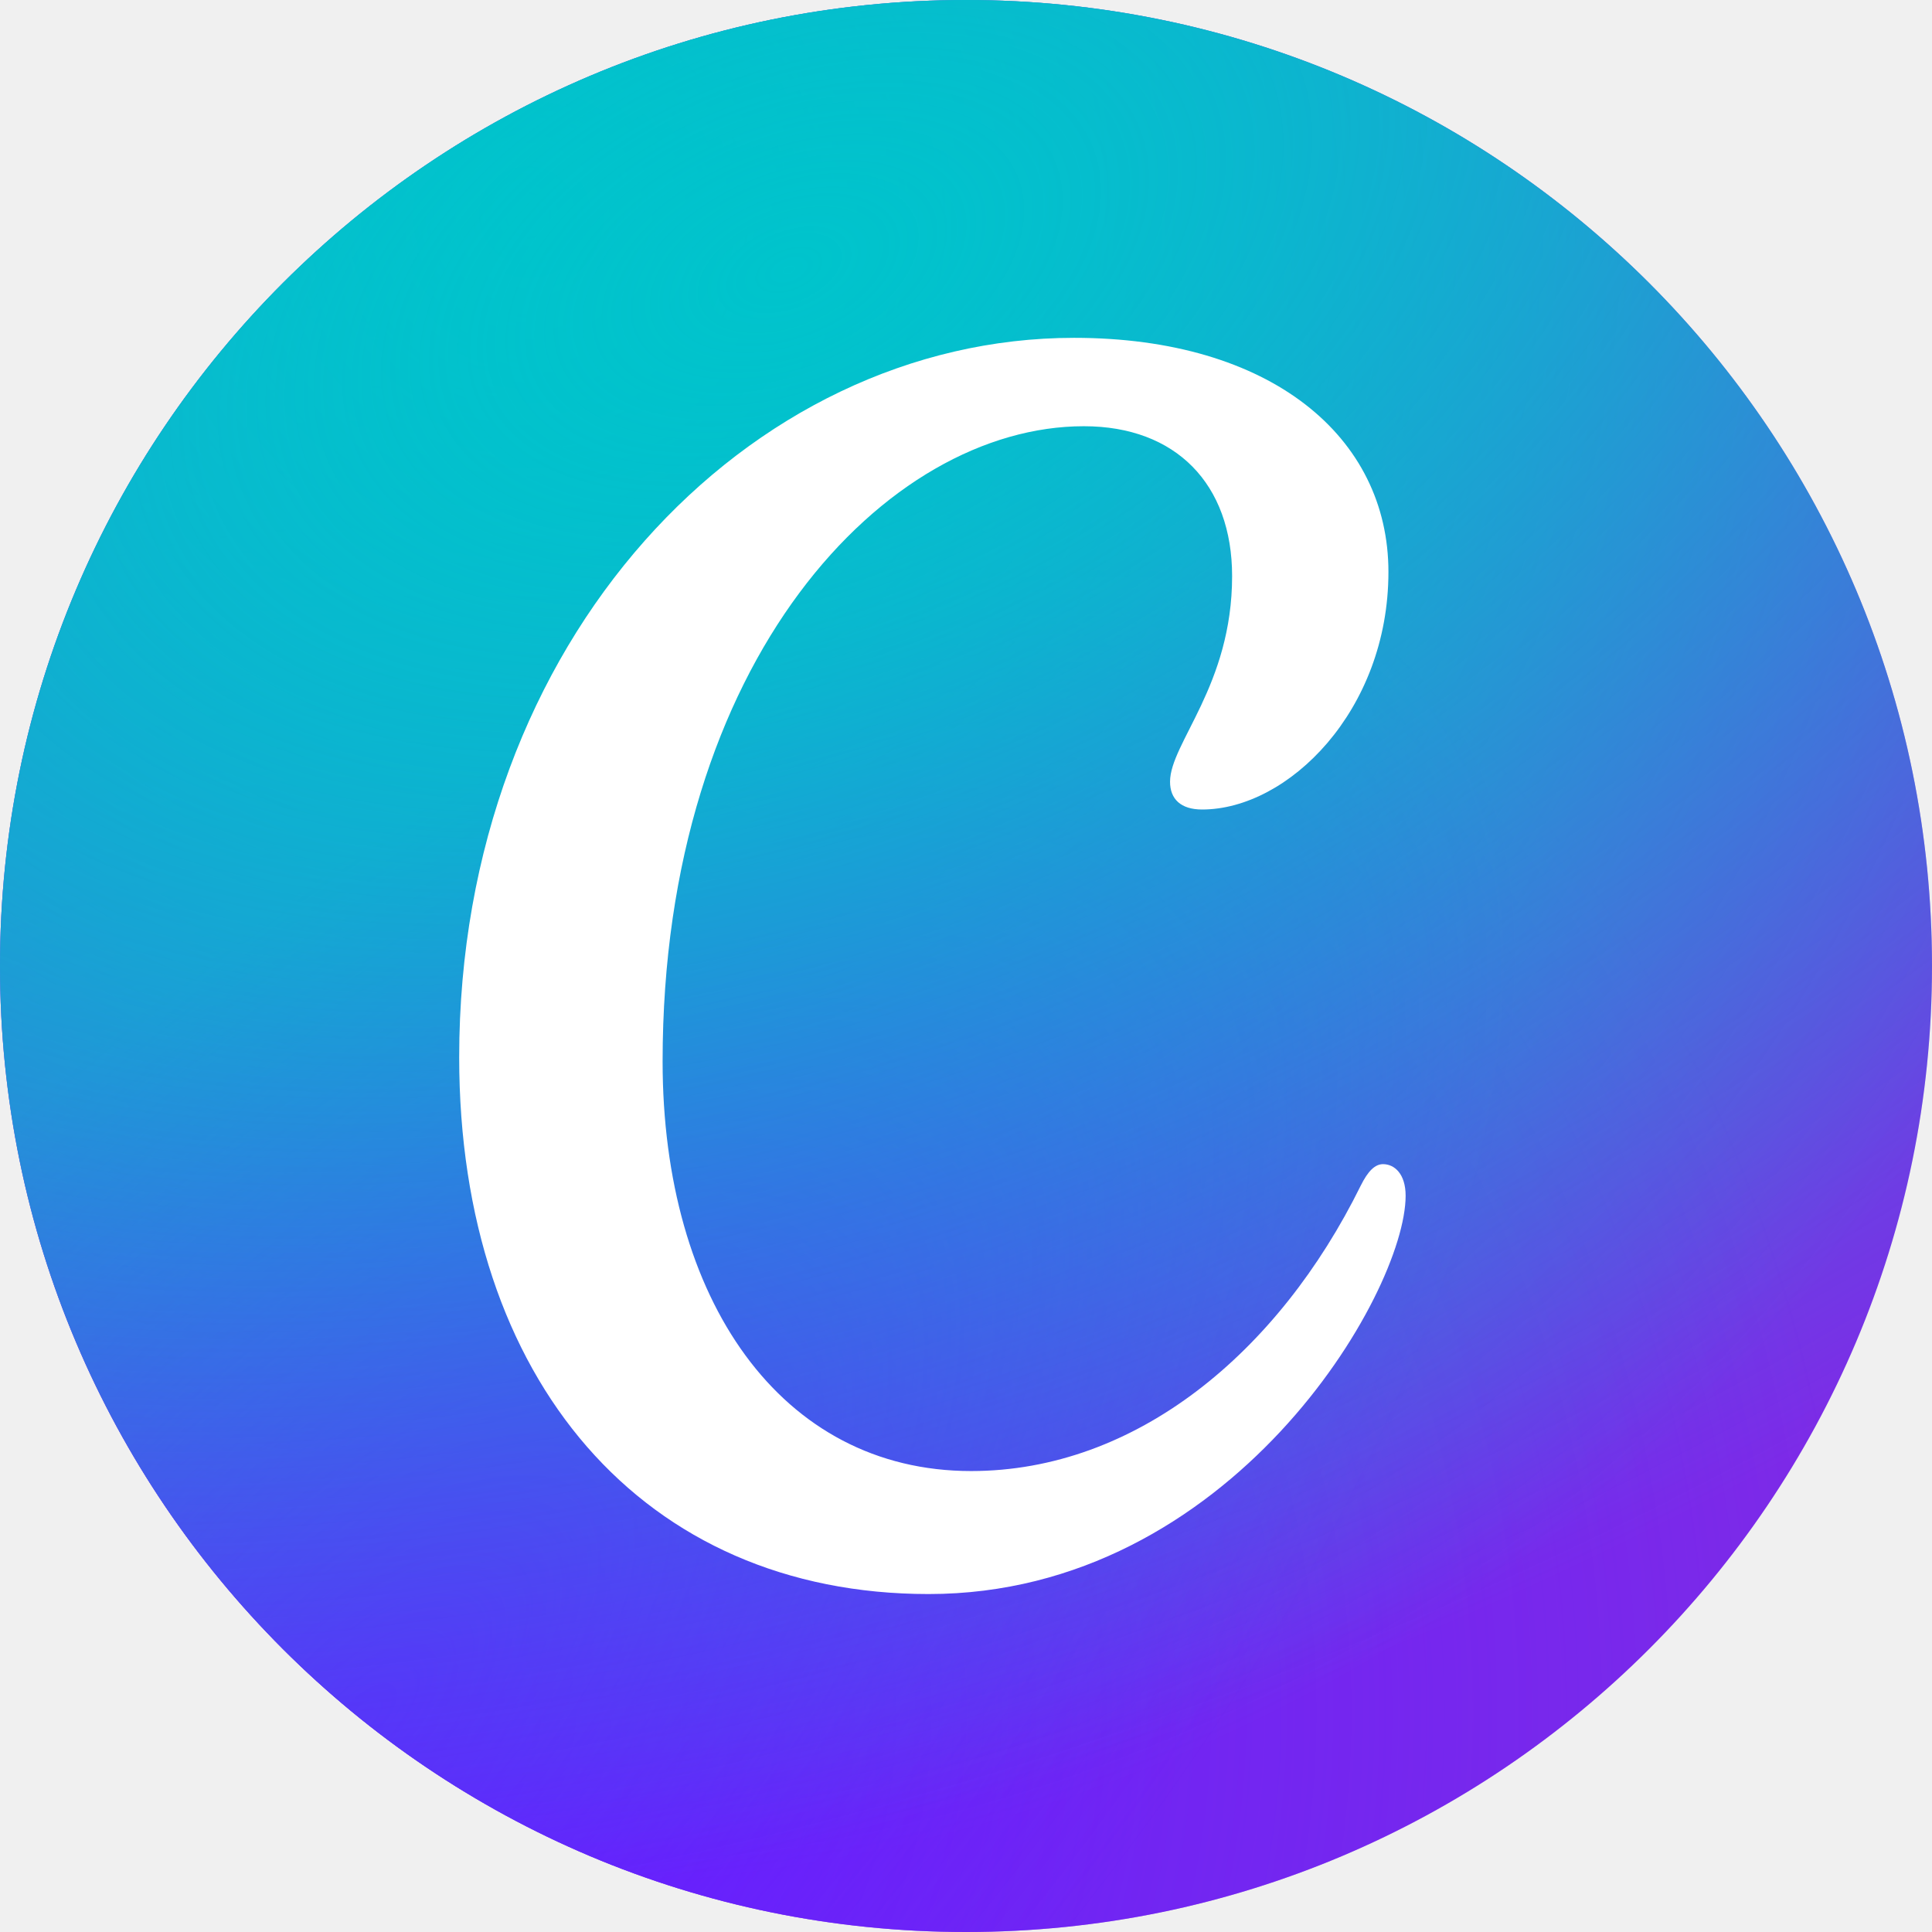
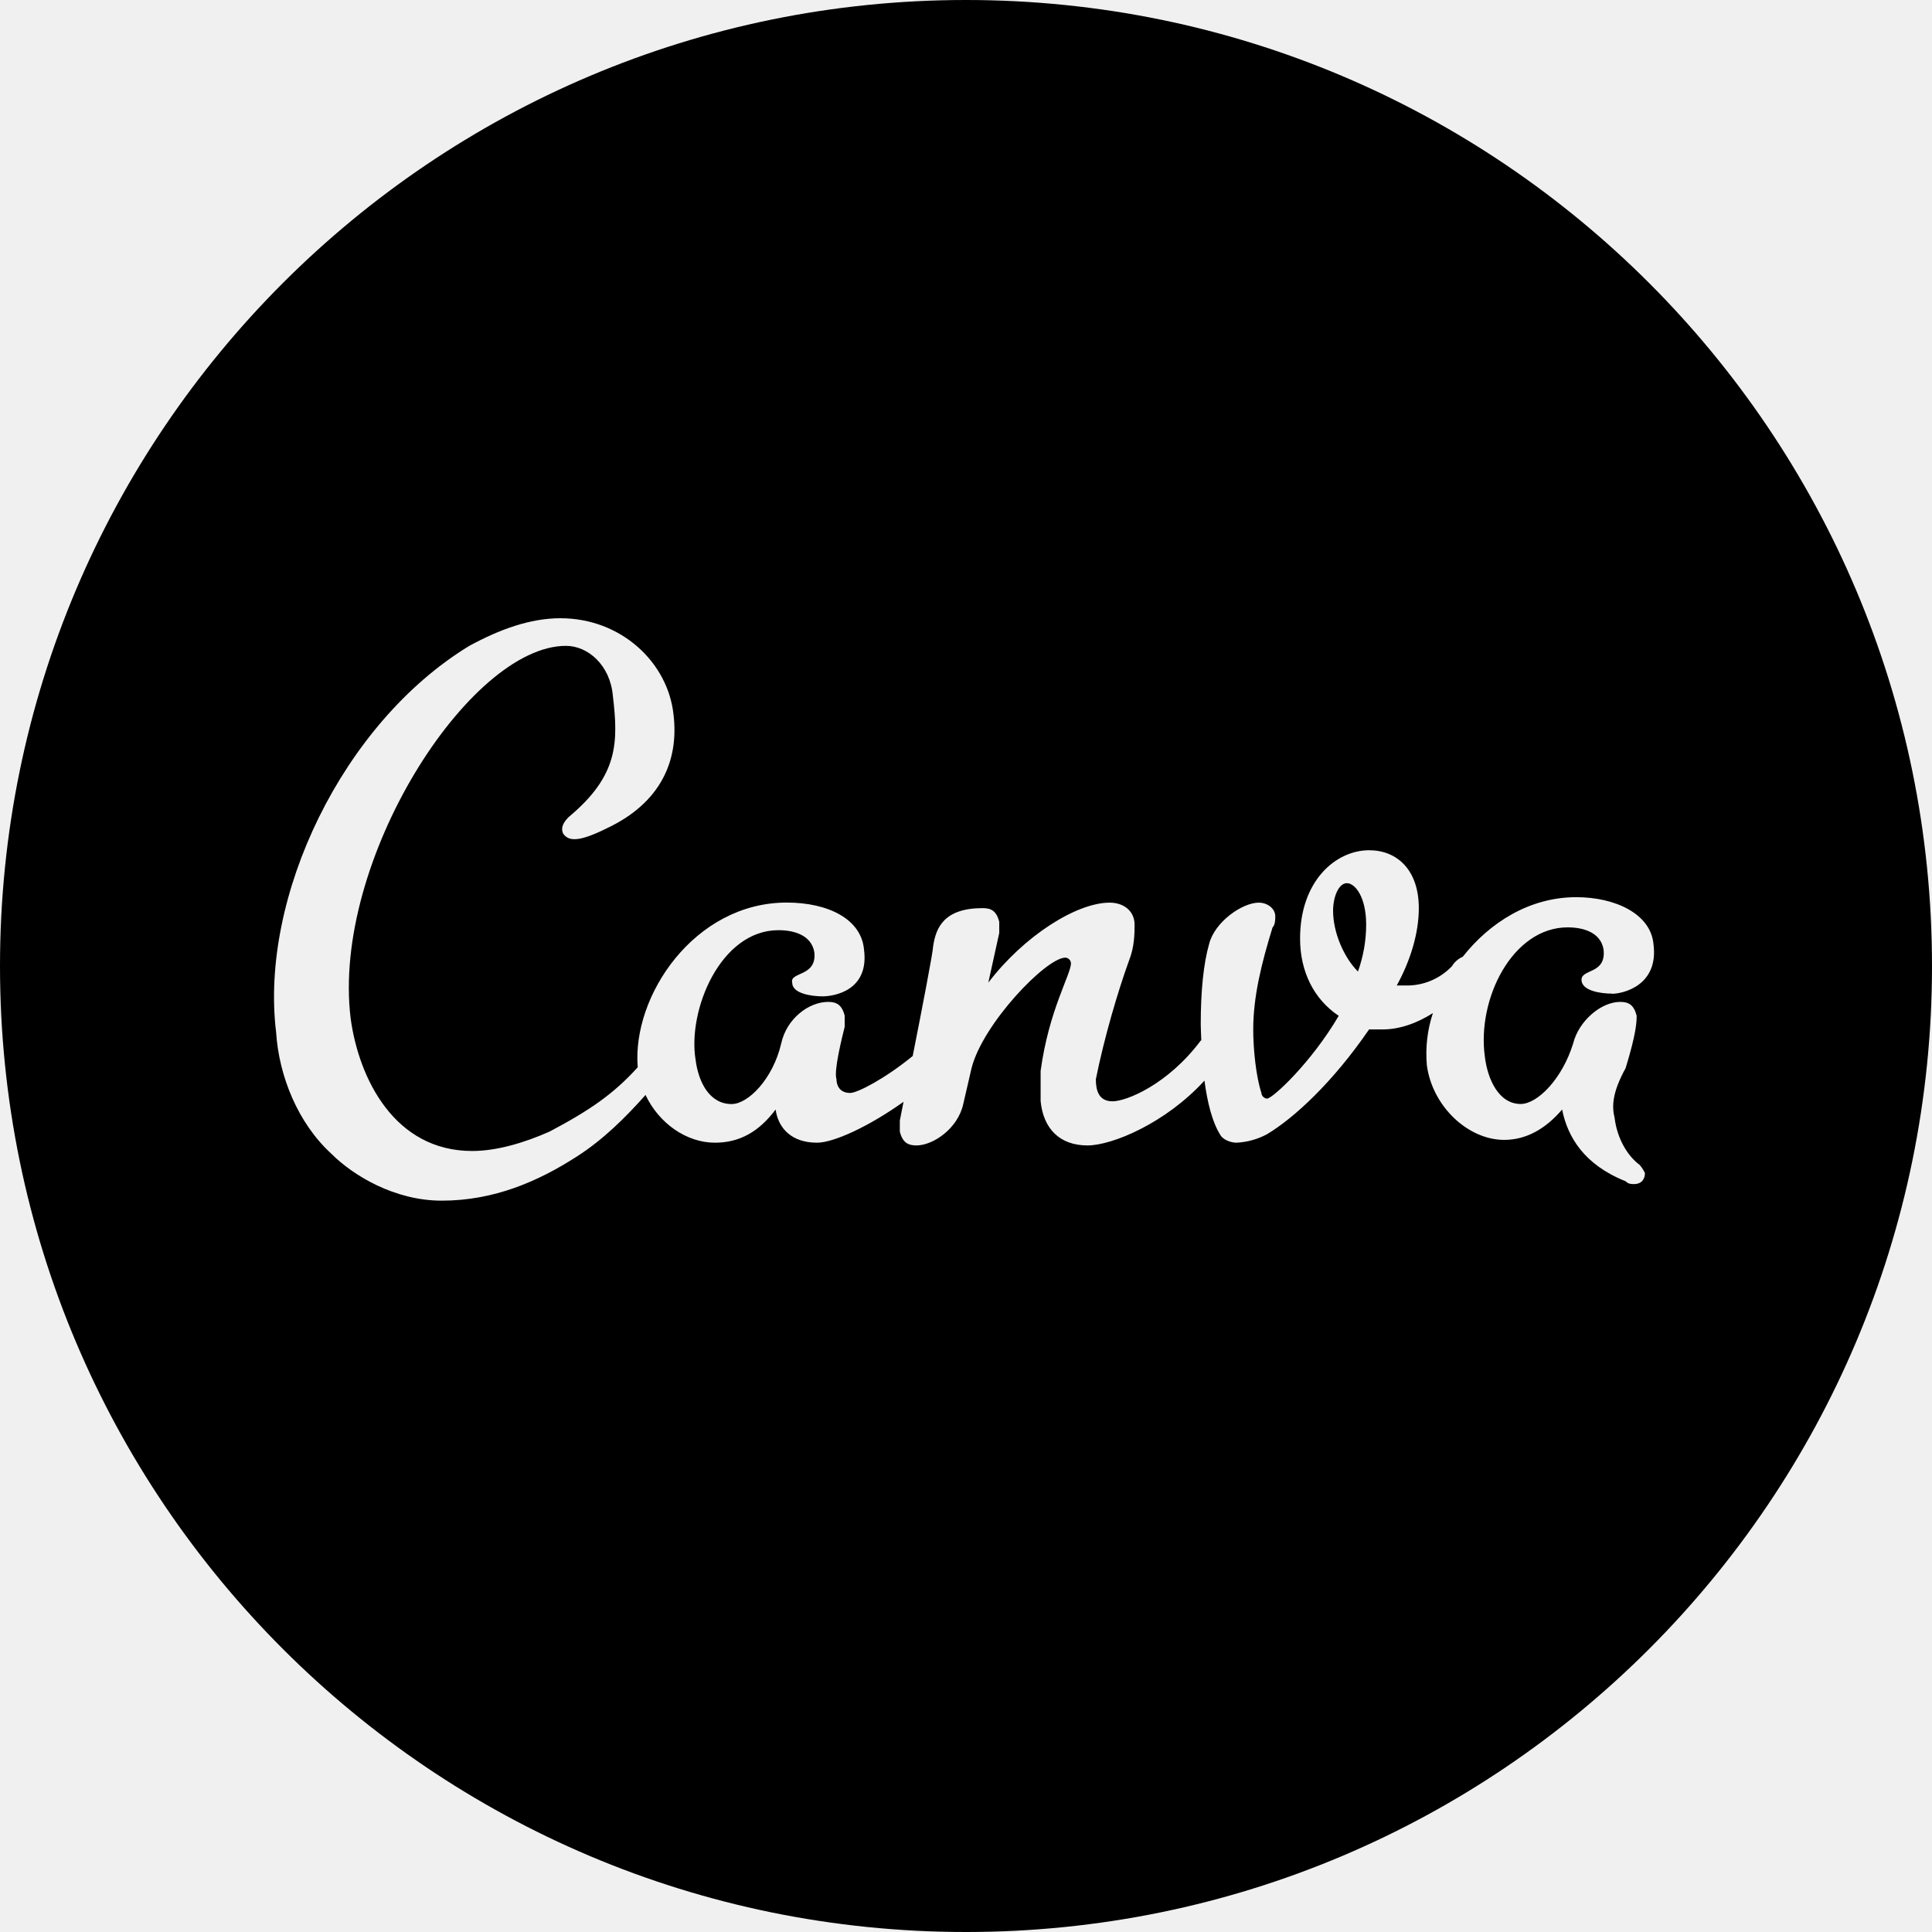
- <svg xmlns="http://www.w3.org/2000/svg" width="80" height="80" viewBox="0 0 80 80" fill="none">
-   <g clip-path="url(#clip0_905_1790)">
-     <path d="M40 80C62.091 80 80 62.091 80 40C80 17.909 62.091 0 40 0C17.909 0 0 17.909 0 40C0 62.091 17.909 80 40 80Z" fill="#7D2AE7" />
-     <path d="M40 80C62.091 80 80 62.091 80 40C80 17.909 62.091 0 40 0C17.909 0 0 17.909 0 40C0 62.091 17.909 80 40 80Z" fill="url(#paint0_radial_905_1790)" />
-     <path d="M40 80C62.091 80 80 62.091 80 40C80 17.909 62.091 0 40 0C17.909 0 0 17.909 0 40C0 62.091 17.909 80 40 80Z" fill="url(#paint1_radial_905_1790)" />
-     <path d="M40 80C62.091 80 80 62.091 80 40C80 17.909 62.091 0 40 0C17.909 0 0 17.909 0 40C0 62.091 17.909 80 40 80Z" fill="url(#paint2_radial_905_1790)" />
-     <path d="M40 80C62.091 80 80 62.091 80 40C80 17.909 62.091 0 40 0C17.909 0 0 17.909 0 40C0 62.091 17.909 80 40 80Z" fill="url(#paint3_radial_905_1790)" />
-     <path d="M57.269 48.205C56.939 48.205 56.648 48.484 56.346 49.093C52.932 56.015 47.036 60.913 40.212 60.913C32.323 60.913 27.437 53.791 27.437 43.952C27.437 27.285 36.723 17.649 44.88 17.649C48.691 17.649 51.019 20.044 51.019 23.856C51.019 28.38 48.449 30.775 48.449 32.37C48.449 33.086 48.894 33.52 49.777 33.52C53.326 33.52 57.492 29.442 57.492 23.681C57.492 18.095 52.63 13.989 44.474 13.989C30.994 13.989 19.014 26.486 19.014 43.777C19.014 57.161 26.657 66.006 38.45 66.006C50.967 66.006 58.204 53.553 58.204 49.511C58.204 48.615 57.747 48.205 57.269 48.205Z" fill="white" />
-   </g>
-   <defs>
-     <radialGradient id="paint0_radial_905_1790" cx="0" cy="0" r="1" gradientUnits="userSpaceOnUse" gradientTransform="translate(15.453 70.9057) rotate(-49.416) scale(61.8733)">
-       <stop stop-color="#6420FF" />
-       <stop offset="1" stop-color="#6420FF" stop-opacity="0" />
-     </radialGradient>
-     <radialGradient id="paint1_radial_905_1790" cx="0" cy="0" r="1" gradientUnits="userSpaceOnUse" gradientTransform="translate(21.1788 9.09457) rotate(54.703) scale(69.7735)">
-       <stop stop-color="#00C4CC" />
-       <stop offset="1" stop-color="#00C4CC" stop-opacity="0" />
-     </radialGradient>
-     <radialGradient id="paint2_radial_905_1790" cx="0" cy="0" r="1" gradientUnits="userSpaceOnUse" gradientTransform="translate(15.4526 70.9053) rotate(-45.1954) scale(61.1242 28.1118)">
-       <stop stop-color="#6420FF" />
-       <stop offset="1" stop-color="#6420FF" stop-opacity="0" />
-     </radialGradient>
-     <radialGradient id="paint3_radial_905_1790" cx="0" cy="0" r="1" gradientUnits="userSpaceOnUse" gradientTransform="translate(32.7158 10.7789) rotate(66.5198) scale(62.9836 105.512)">
-       <stop stop-color="#00C4CC" stop-opacity="0.726" />
-       <stop offset="0" stop-color="#00C4CC" />
-       <stop offset="1" stop-color="#00C4CC" stop-opacity="0" />
-     </radialGradient>
-     <clipPath id="clip0_905_1790">
-       <rect width="80" height="80" fill="white" />
-     </clipPath>
-   </defs>
+ <svg xmlns="http://www.w3.org/2000/svg" role="img" viewBox="0 0 24 24">
+   <path d="M12 0C5.373 0 0 5.373 0 12s5.373 12 12 12 12-5.373 12-12S18.627 0 12 0zM6.962 7.68c.754 0 1.337.549 1.405 1.2.069.583-.171 1.097-.822 1.406-.343.171-.48.172-.549.069-.034-.069 0-.137.069-.206.617-.514.617-.926.548-1.508-.034-.378-.308-.618-.583-.618-1.2 0-2.914 2.674-2.674 4.629.103.754.549 1.646 1.509 1.646.308 0 .65-.103.96-.24.5-.264.799-.47 1.097-.8-.073-.885.704-2.046 1.851-2.046.515 0 .926.205.96.583.068.514-.377.582-.514.582s-.378-.034-.378-.17c-.034-.138.309-.07.275-.378-.035-.206-.24-.274-.446-.274-.72 0-1.131.994-1.029 1.611.035.275.172.549.447.549.205 0 .514-.31.617-.755.068-.308.343-.514.583-.514.102 0 .17.034.205.171v.138c-.034.137-.137.548-.102.651 0 .069.034.171.17.171.092 0 .436-.18.777-.459.117-.59.253-1.298.253-1.357.034-.24.137-.48.617-.48.103 0 .171.034.205.171v.138l-.136.617c.445-.583 1.097-.994 1.508-.994.172 0 .309.102.309.274 0 .103 0 .274-.069.446-.137.377-.309.96-.412 1.474 0 .137.035.274.207.274.171 0 .685-.206 1.096-.754l.007-.004c-.002-.068-.007-.134-.007-.202 0-.411.035-.754.104-.994.068-.274.411-.514.617-.514.103 0 .205.069.205.171 0 .035 0 .103-.034.137-.137.446-.24.857-.24 1.269 0 .24.034.582.102.788 0 .034.035.069.07.069.068 0 .548-.445.89-1.028-.308-.206-.48-.549-.48-.96 0-.72.446-1.097.858-1.097.343 0 .617.24.617.72 0 .308-.103.65-.274.96h.102a.77.77 0 0 0 .584-.24.293.293 0 0 1 .134-.117c.335-.425.83-.74 1.41-.74.48 0 .924.205.959.582.068.515-.378.618-.515.618l-.002-.002c-.138 0-.377-.035-.377-.172 0-.137.309-.068.274-.376-.034-.206-.24-.275-.446-.275-.686 0-1.13.891-1.028 1.611.034.275.171.583.445.583.206 0 .515-.308.652-.754.068-.274.343-.514.583-.514.103 0 .17.034.205.171 0 .069 0 .206-.137.652-.17.308-.171.48-.137.617.034.274.171.48.309.583.034.034.068.102.068.102 0 .069-.034.138-.137.138-.034 0-.068 0-.103-.035-.514-.205-.72-.548-.789-.891-.205.24-.445.377-.72.377-.445 0-.89-.411-.96-.926a1.609 1.609 0 0 1 .075-.649c-.203.13-.422.203-.623.203h-.17c-.447.652-.927 1.098-1.27 1.303a.896.896 0 0 1-.377.104c-.068 0-.171-.035-.205-.104-.095-.152-.156-.392-.193-.667-.481.527-1.145.805-1.453.805-.343 0-.548-.206-.582-.55v-.376c.102-.754.377-1.2.377-1.337a.074.074 0 0 0-.069-.07c-.24 0-1.028.824-1.166 1.373l-.103.445c-.068.309-.377.515-.582.515-.103 0-.172-.035-.206-.172v-.137l.046-.233c-.435.31-.87.508-1.075.508-.308 0-.48-.172-.514-.412-.206.274-.445.412-.754.412-.352 0-.696-.24-.862-.593-.244.275-.523.553-.852.764-.48.309-1.028.549-1.68.549-.582 0-1.097-.309-1.371-.583-.412-.377-.651-.96-.686-1.509-.205-1.68.823-3.84 2.4-4.8.378-.205.755-.343 1.132-.343zm9.77 3.291c-.104 0-.172.172-.172.343 0 .274.137.583.309.755a1.74 1.74 0 0 0 .102-.583c0-.343-.137-.515-.24-.515z" />
</svg>
